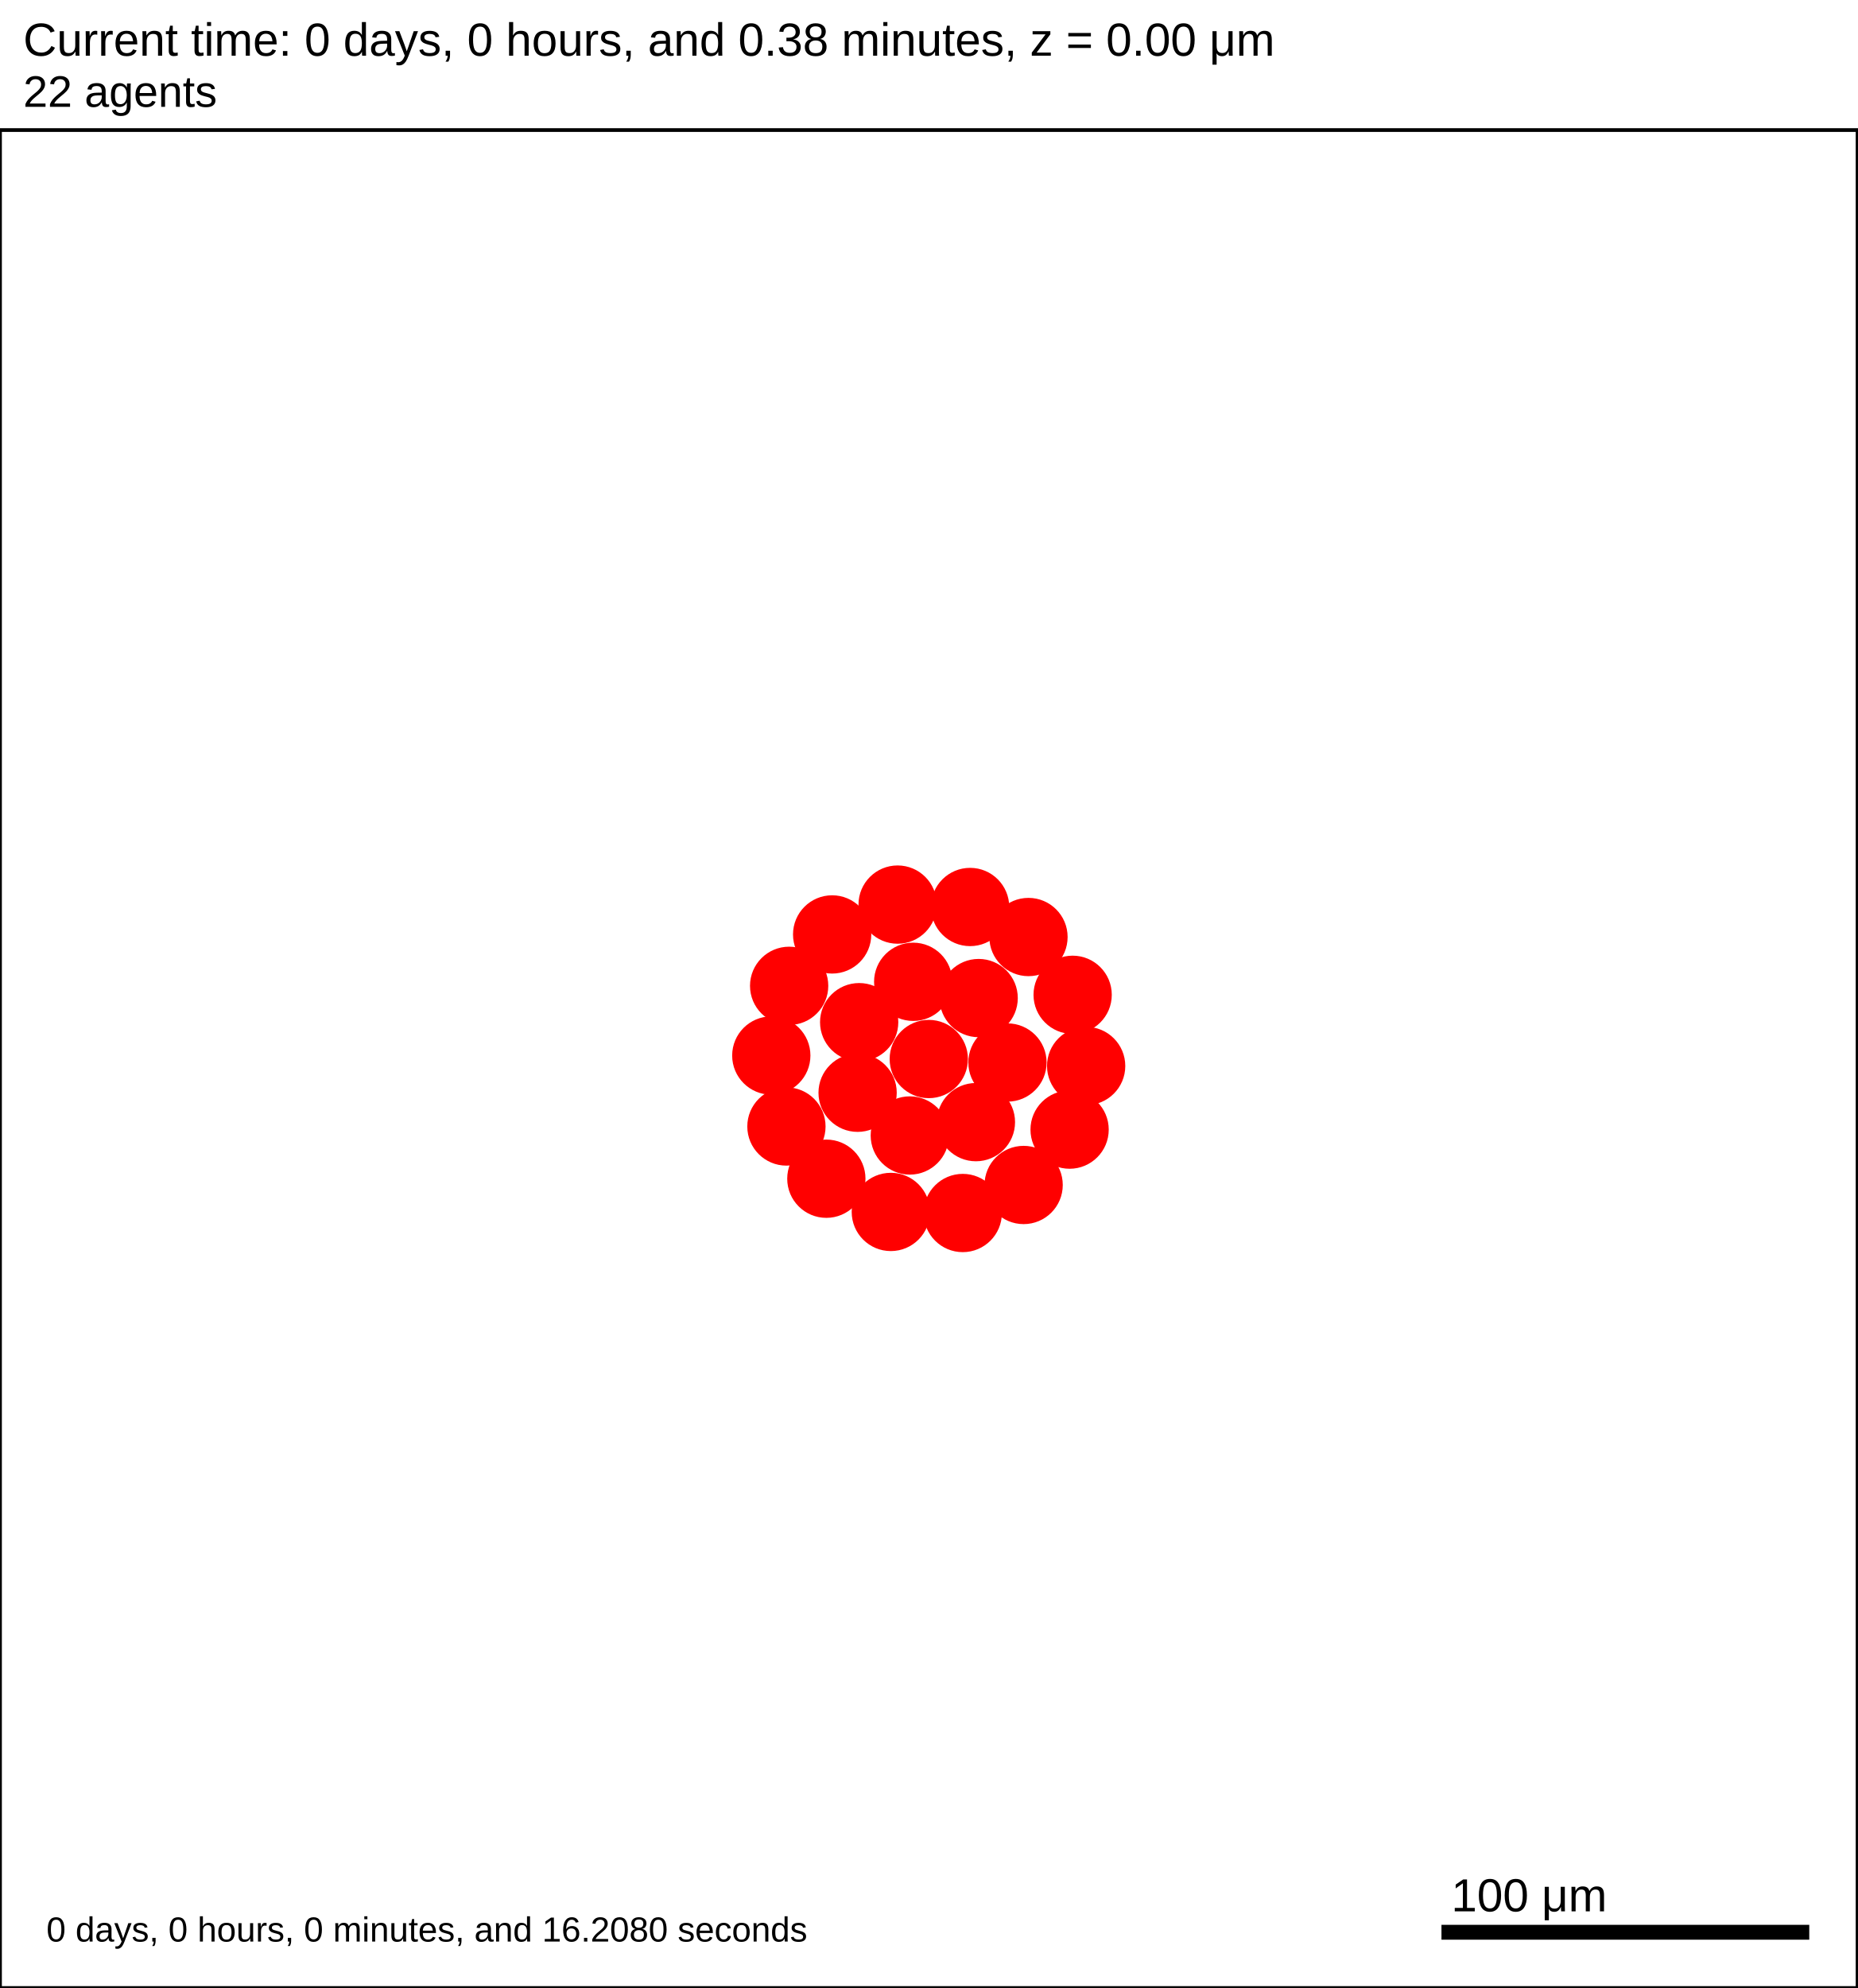
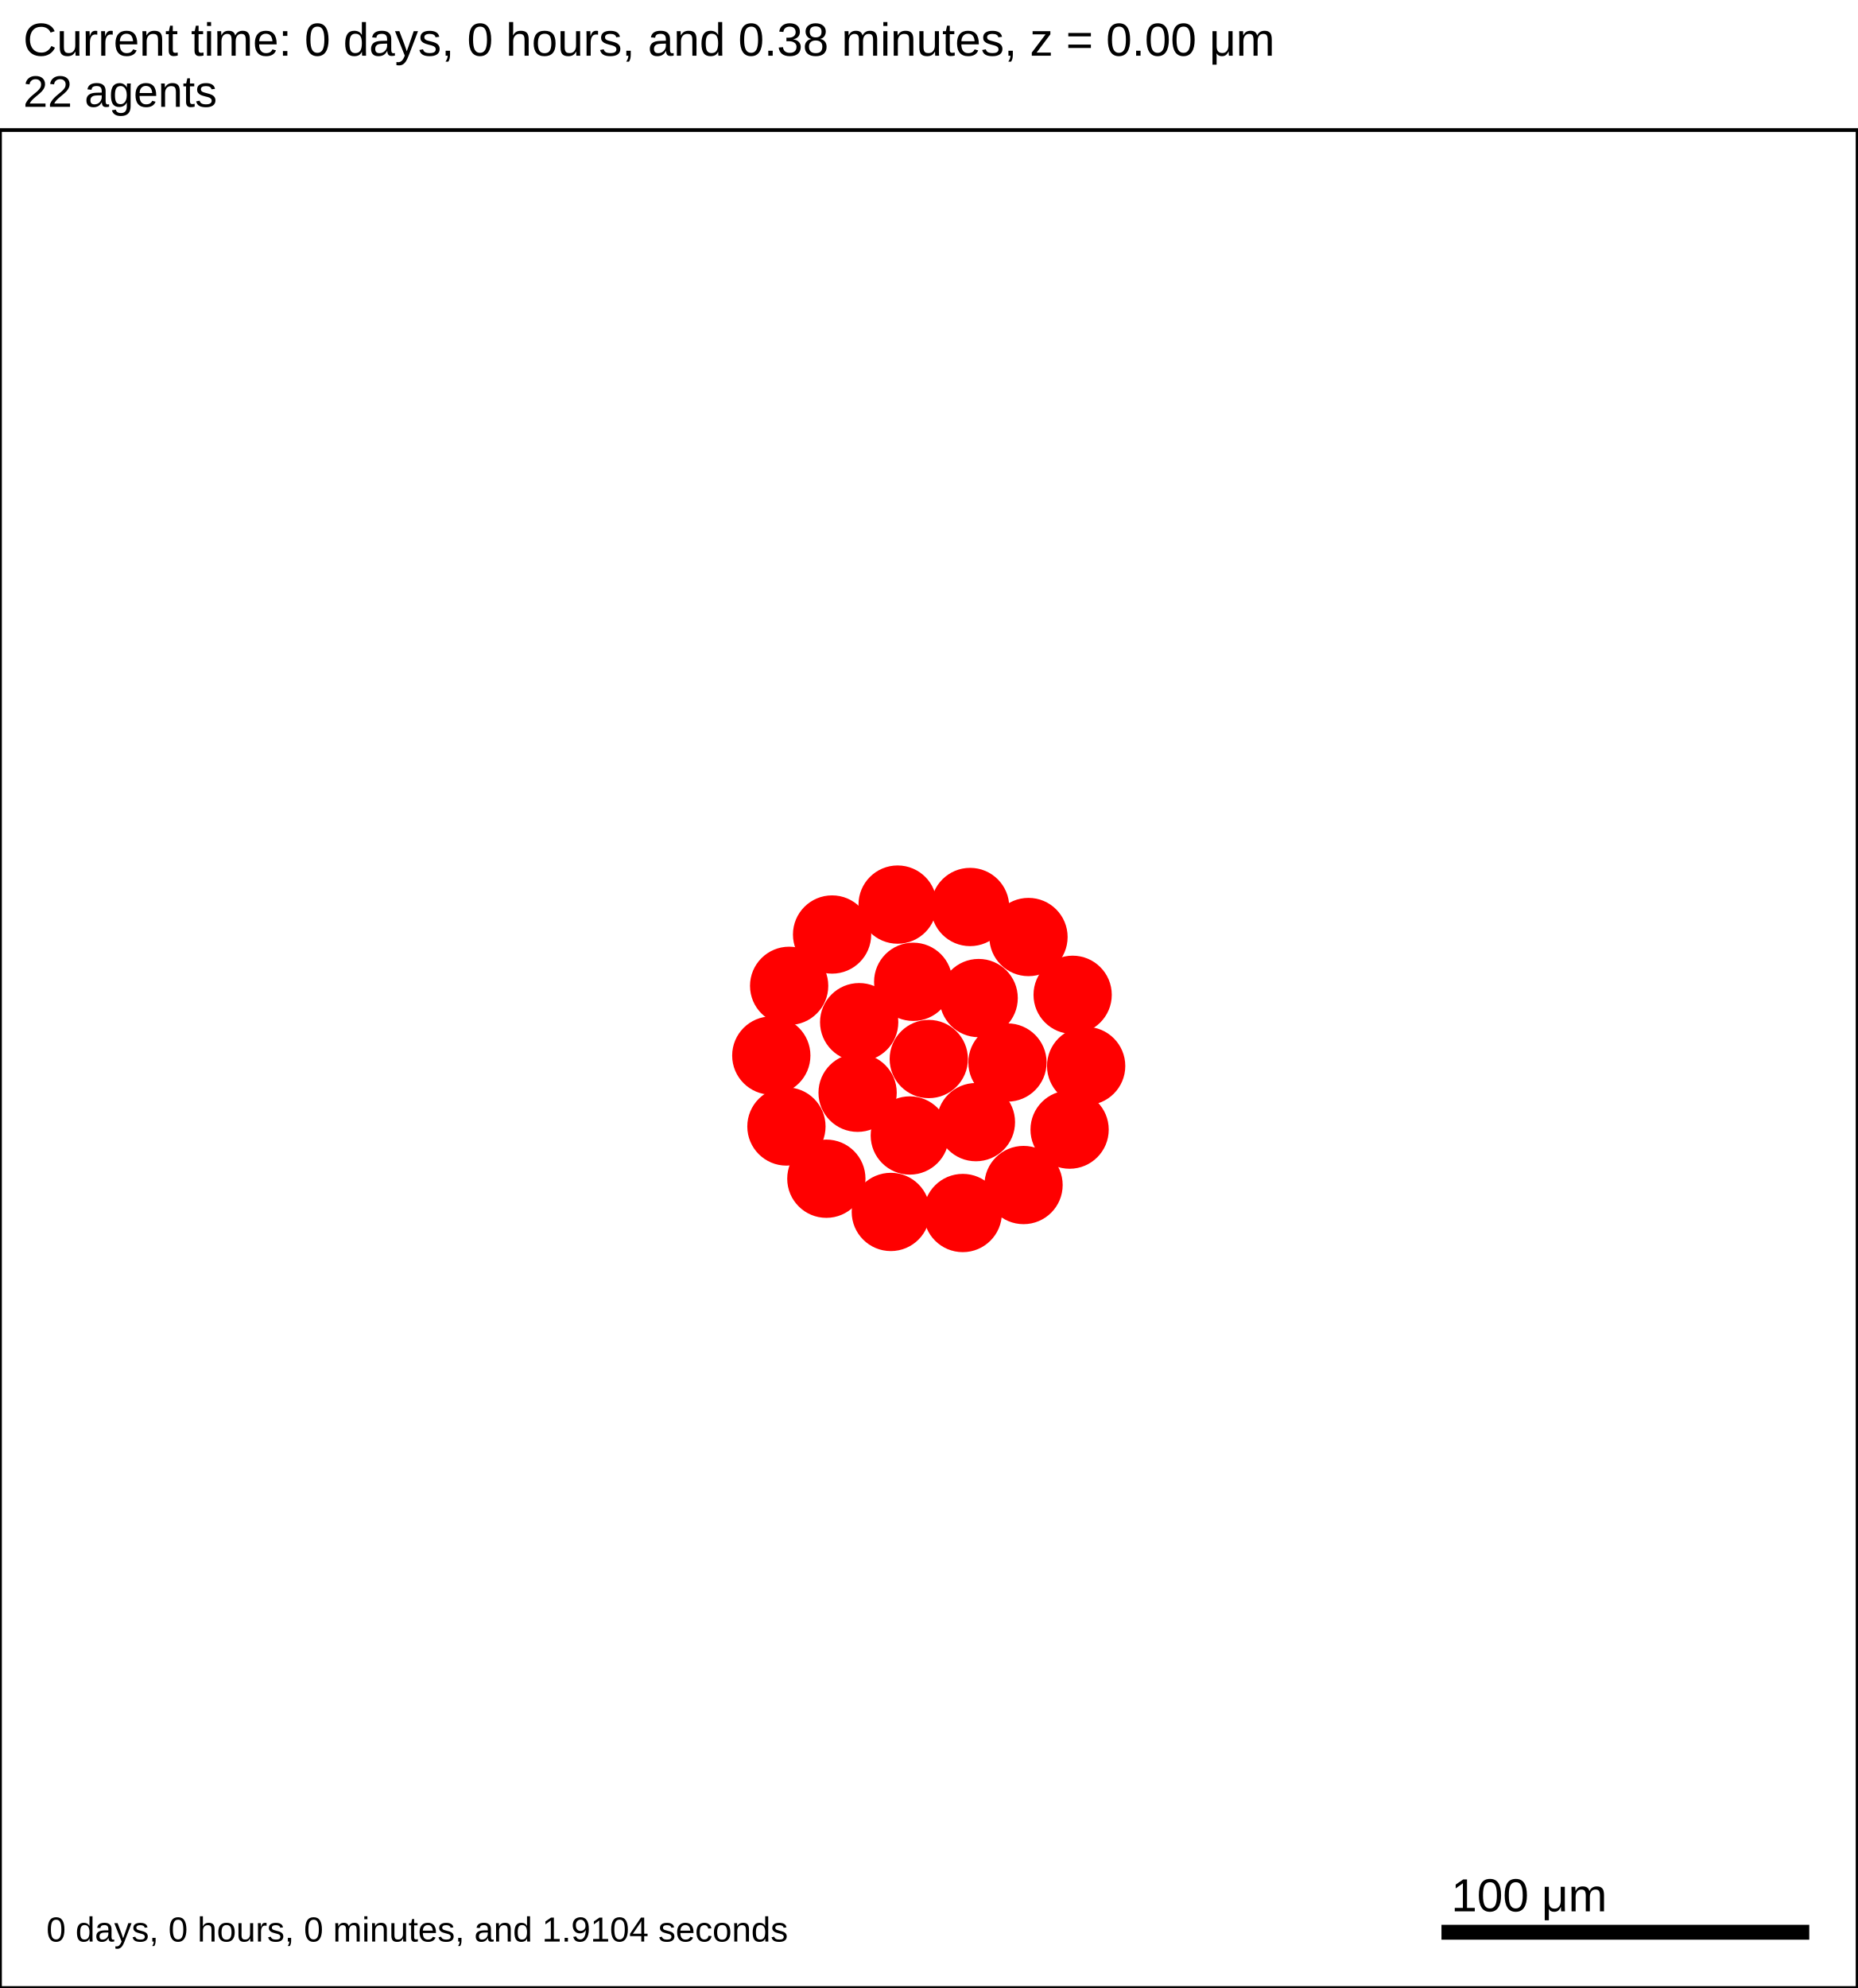
<svg xmlns="http://www.w3.org/2000/svg" version="1.1" width="500" height="535" id="svg2">
  <rect x="0" y="0" width="500" height="535" stroke-width="1" stroke="white" fill="white" />
  <text x="6.25" y="15" font-family="Arial" font-size="12.5" fill="black">
   Current time: 0 days, 0 hours, and 0.38 minutes, z = 0.00 μm
  </text>
  <text x="6.25" y="28.75" font-family="Arial" font-size="11.875" fill="black">
   22 agents
  </text>
  <g id="tissue" transform="translate(0,535) scale(1,-1)">
    <g id="ECM">
  </g>
    <g id="cells">
      <g id="cell0">
        <circle cx="250" cy="250" r="10.284" stroke-width="0.5" stroke="red" fill="red" />
        <circle cx="250" cy="250" r="6.175" stroke-width="0.5" stroke="red" fill="red" />
      </g>
      <g id="cell1">
        <circle cx="230.842" cy="240.923" r="10.284" stroke-width="0.5" stroke="red" fill="red" />
        <circle cx="230.842" cy="240.923" r="6.175" stroke-width="0.5" stroke="red" fill="red" />
      </g>
      <g id="cell2">
        <circle cx="263.426" cy="266.406" r="10.284" stroke-width="0.5" stroke="red" fill="red" />
        <circle cx="263.426" cy="266.406" r="6.175" stroke-width="0.5" stroke="red" fill="red" />
      </g>
      <g id="cell3">
        <circle cx="244.892" cy="229.425" r="10.284" stroke-width="0.5" stroke="red" fill="red" />
        <circle cx="244.892" cy="229.425" r="6.175" stroke-width="0.5" stroke="red" fill="red" />
      </g>
      <g id="cell4">
        <circle cx="245.806" cy="270.781" r="10.284" stroke-width="0.5" stroke="red" fill="red" />
        <circle cx="245.806" cy="270.781" r="6.175" stroke-width="0.5" stroke="red" fill="red" />
      </g>
      <g id="cell5">
        <circle cx="262.688" cy="233.016" r="10.284" stroke-width="0.5" stroke="red" fill="red" />
        <circle cx="262.688" cy="233.016" r="6.175" stroke-width="0.5" stroke="red" fill="red" />
      </g>
      <g id="cell6">
        <circle cx="231.262" cy="259.916" r="10.284" stroke-width="0.5" stroke="red" fill="red" />
        <circle cx="231.262" cy="259.916" r="6.175" stroke-width="0.5" stroke="red" fill="red" />
      </g>
      <g id="cell7">
        <circle cx="271.179" cy="249.063" r="10.284" stroke-width="0.5" stroke="red" fill="red" />
        <circle cx="271.179" cy="249.063" r="6.175" stroke-width="0.5" stroke="red" fill="red" />
      </g>
      <g id="cell8">
-         <circle cx="259.149" cy="208.562" r="10.284" stroke-width="0.5" stroke="red" fill="red" />
-         <circle cx="259.149" cy="208.562" r="6.175" stroke-width="0.5" stroke="red" fill="red" />
+         <circle cx="259.148" cy="208.561" r="10.284" stroke-width="0.5" stroke="red" fill="red" />
+         <circle cx="259.148" cy="208.561" r="6.175" stroke-width="0.5" stroke="red" fill="red" />
      </g>
      <g id="cell9">
        <circle cx="211.683" cy="231.845" r="10.284" stroke-width="0.5" stroke="red" fill="red" />
        <circle cx="211.683" cy="231.845" r="6.175" stroke-width="0.5" stroke="red" fill="red" />
      </g>
      <g id="cell10">
-         <circle cx="223.99" cy="283.531" r="10.284" stroke-width="0.5" stroke="red" fill="red" />
-         <circle cx="223.99" cy="283.531" r="6.175" stroke-width="0.5" stroke="red" fill="red" />
+         <circle cx="223.972" cy="283.509" r="10.284" stroke-width="0.5" stroke="red" fill="red" />
+         <circle cx="223.972" cy="283.509" r="6.175" stroke-width="0.5" stroke="red" fill="red" />
      </g>
      <g id="cell11">
-         <circle cx="276.837" cy="282.833" r="10.284" stroke-width="0.5" stroke="red" fill="red" />
-         <circle cx="276.837" cy="282.833" r="6.175" stroke-width="0.5" stroke="red" fill="red" />
+         <circle cx="276.837" cy="282.834" r="10.284" stroke-width="0.5" stroke="red" fill="red" />
+         <circle cx="276.837" cy="282.834" r="6.175" stroke-width="0.5" stroke="red" fill="red" />
      </g>
      <g id="cell12">
        <circle cx="287.906" cy="231.002" r="10.284" stroke-width="0.5" stroke="red" fill="red" />
        <circle cx="287.906" cy="231.002" r="6.175" stroke-width="0.5" stroke="red" fill="red" />
      </g>
      <g id="cell13">
        <circle cx="239.783" cy="208.849" r="10.284" stroke-width="0.5" stroke="red" fill="red" />
        <circle cx="239.783" cy="208.849" r="6.175" stroke-width="0.5" stroke="red" fill="red" />
      </g>
      <g id="cell14">
        <circle cx="207.61" cy="250.938" r="10.284" stroke-width="0.5" stroke="red" fill="red" />
        <circle cx="207.61" cy="250.938" r="6.175" stroke-width="0.5" stroke="red" fill="red" />
      </g>
      <g id="cell15">
        <circle cx="241.613" cy="291.562" r="10.284" stroke-width="0.5" stroke="red" fill="red" />
        <circle cx="241.613" cy="291.562" r="6.175" stroke-width="0.5" stroke="red" fill="red" />
      </g>
      <g id="cell16">
-         <circle cx="288.725" cy="267.282" r="10.284" stroke-width="0.5" stroke="red" fill="red" />
-         <circle cx="288.725" cy="267.282" r="6.175" stroke-width="0.5" stroke="red" fill="red" />
+         <circle cx="288.724" cy="267.283" r="10.284" stroke-width="0.5" stroke="red" fill="red" />
+         <circle cx="288.724" cy="267.283" r="6.175" stroke-width="0.5" stroke="red" fill="red" />
      </g>
      <g id="cell17">
-         <circle cx="275.532" cy="216.104" r="10.284" stroke-width="0.5" stroke="red" fill="red" />
-         <circle cx="275.532" cy="216.104" r="6.175" stroke-width="0.5" stroke="red" fill="red" />
+         <circle cx="275.507" cy="216.092" r="10.284" stroke-width="0.5" stroke="red" fill="red" />
+         <circle cx="275.507" cy="216.092" r="6.175" stroke-width="0.5" stroke="red" fill="red" />
      </g>
      <g id="cell18">
        <circle cx="222.428" cy="217.789" r="10.284" stroke-width="0.5" stroke="red" fill="red" />
        <circle cx="222.428" cy="217.789" r="6.175" stroke-width="0.5" stroke="red" fill="red" />
      </g>
      <g id="cell19">
-         <circle cx="212.414" cy="269.7" r="10.284" stroke-width="0.5" stroke="red" fill="red" />
-         <circle cx="212.414" cy="269.7" r="6.175" stroke-width="0.5" stroke="red" fill="red" />
+         <circle cx="212.413" cy="269.699" r="10.284" stroke-width="0.5" stroke="red" fill="red" />
+         <circle cx="212.413" cy="269.699" r="6.175" stroke-width="0.5" stroke="red" fill="red" />
      </g>
      <g id="cell20">
        <circle cx="261.124" cy="290.915" r="10.284" stroke-width="0.5" stroke="red" fill="red" />
        <circle cx="261.124" cy="290.915" r="6.175" stroke-width="0.5" stroke="red" fill="red" />
      </g>
      <g id="cell21">
        <circle cx="292.359" cy="248.125" r="10.284" stroke-width="0.5" stroke="red" fill="red" />
        <circle cx="292.359" cy="248.125" r="6.175" stroke-width="0.5" stroke="red" fill="red" />
      </g>
    </g>
  </g>
  <rect x="387.5" y="517.5" width="100" height="5" stroke-width="1" stroke="rgb(255,255,255)" fill="rgb(0,0,0)" />
  <text x="390.625" y="514.375" font-family="Arial" font-size="12.5" fill="black">
   100 μm
  </text>
  <text x="12.5" y="522.5" font-family="Arial" font-size="9.375" fill="black">
-    0 days, 0 hours, 0 minutes, and 16.2080 seconds
+    0 days, 0 hours, 0 minutes, and 1.9104 seconds
  </text>
  <rect x="0" y="35" width="500" height="500" stroke-width="1" stroke="rgb(0,0,0)" fill="none" />
</svg>
